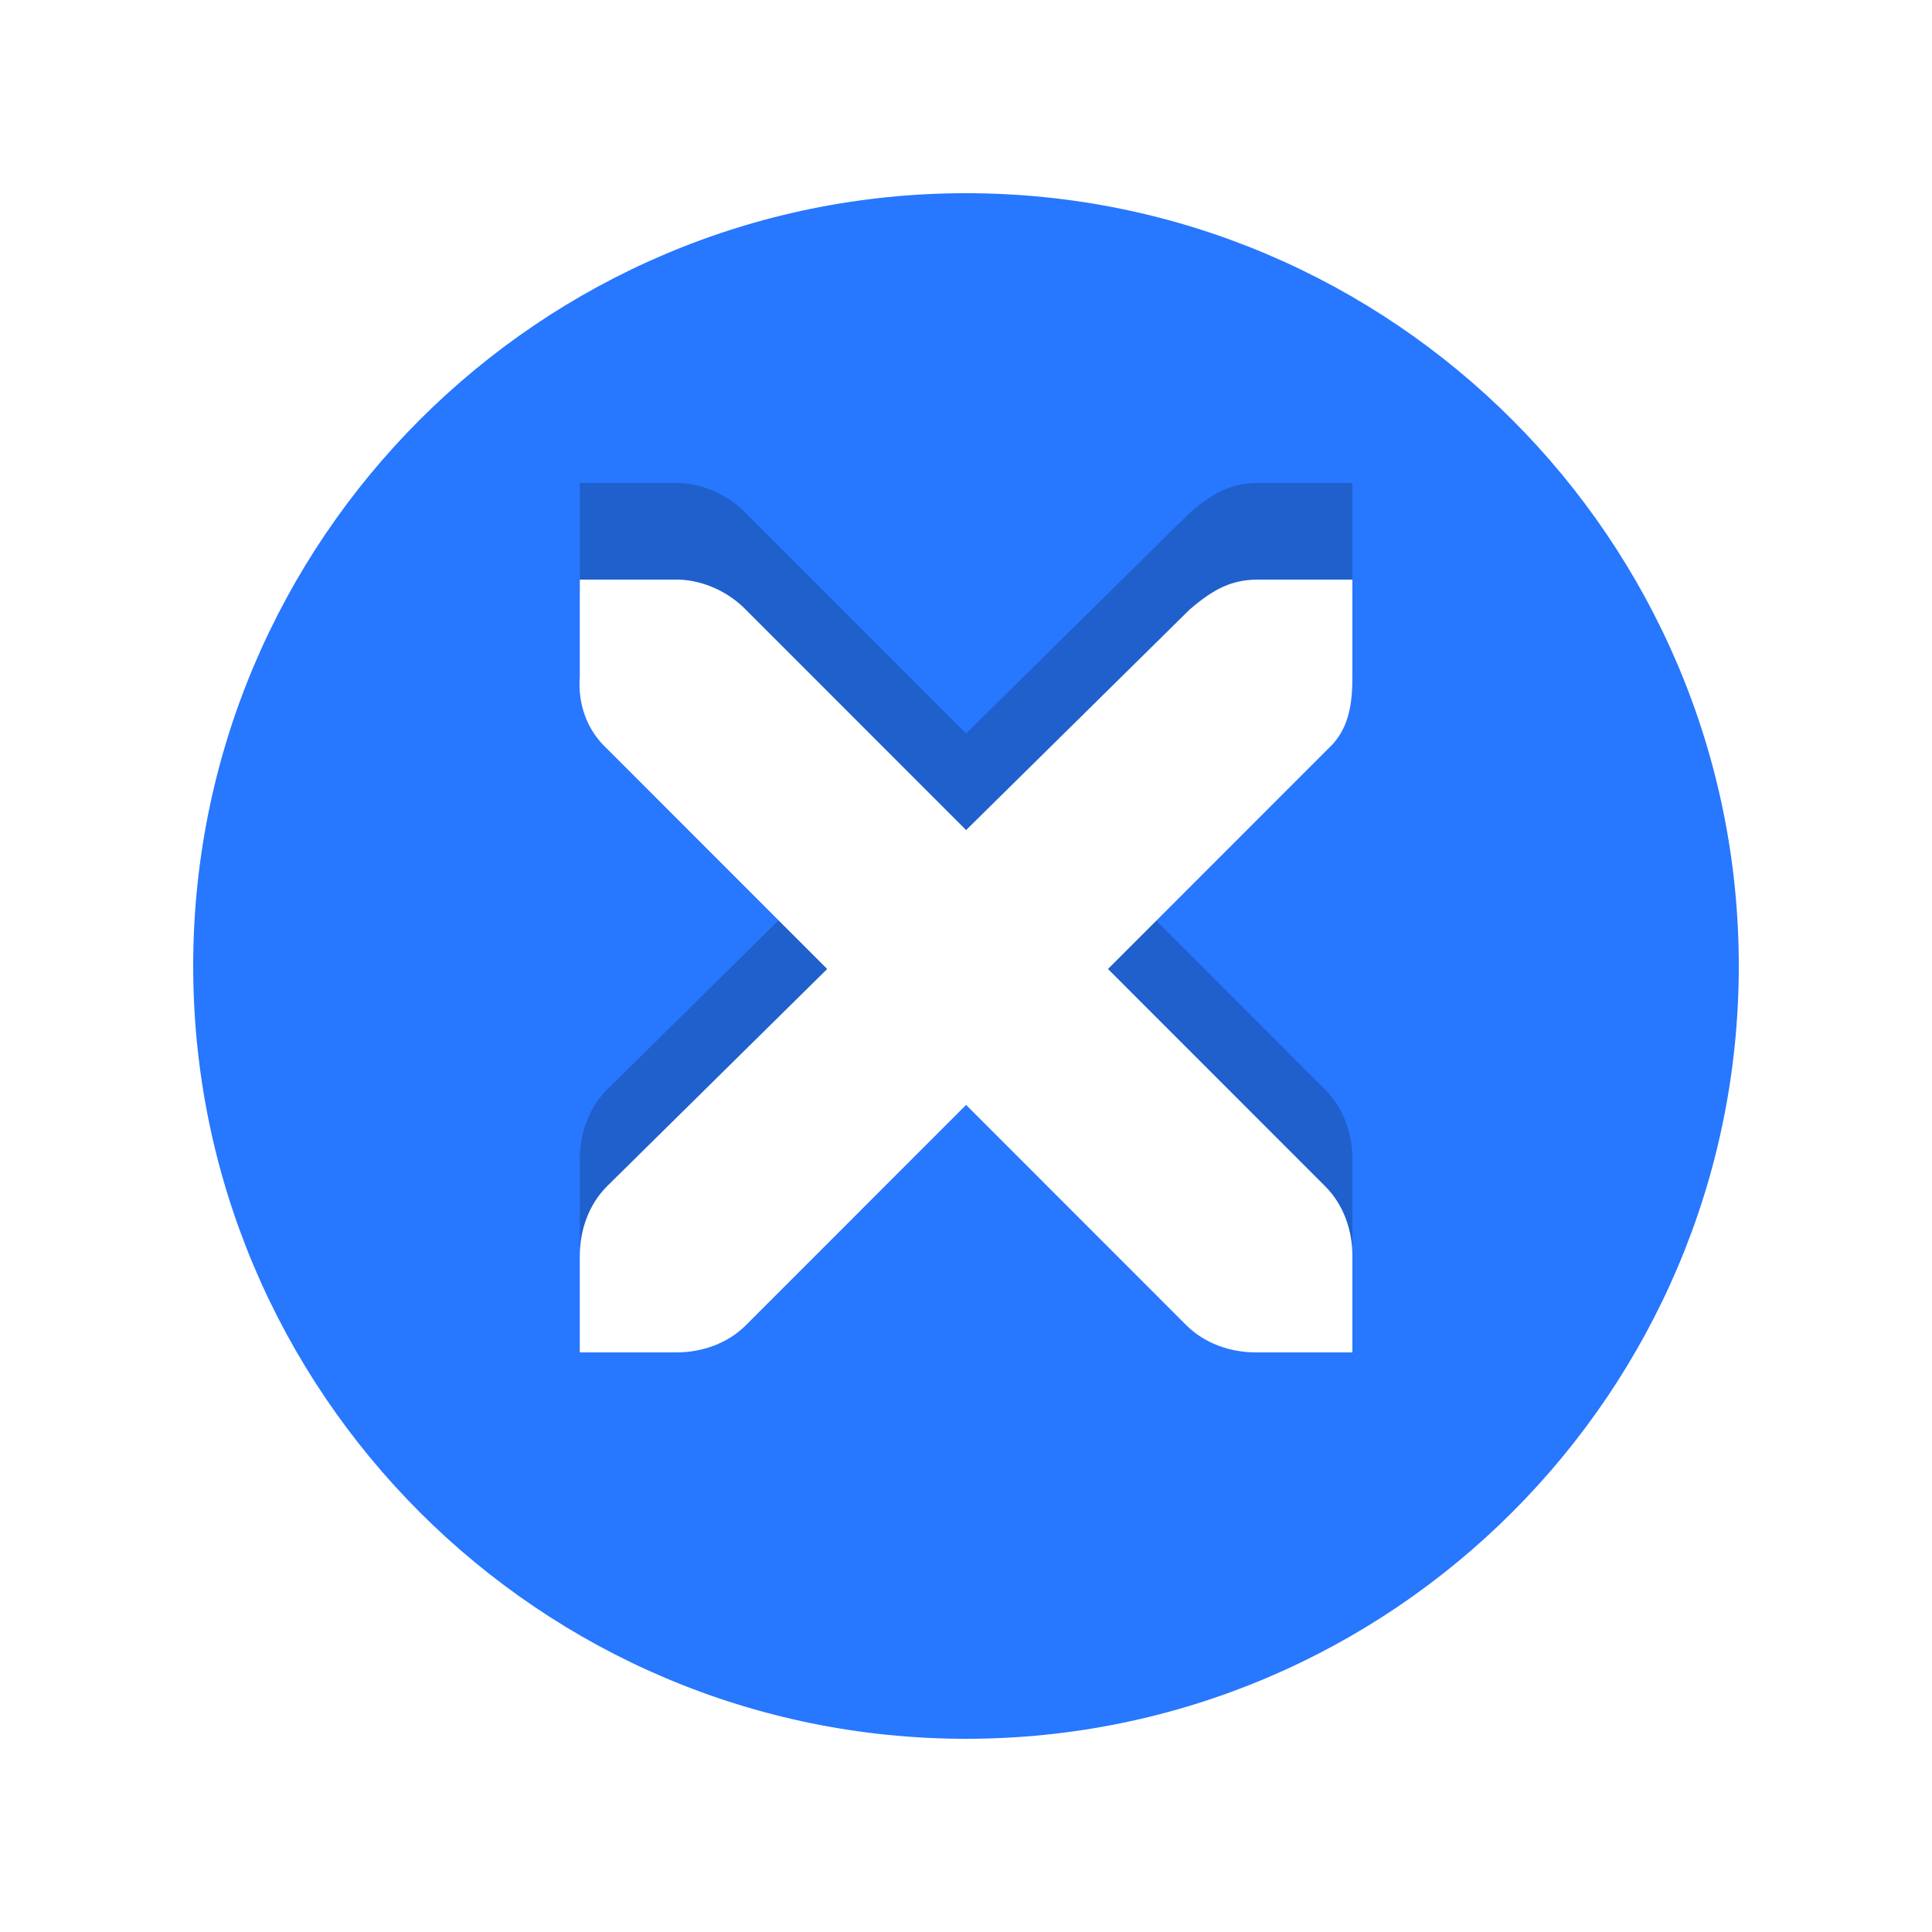
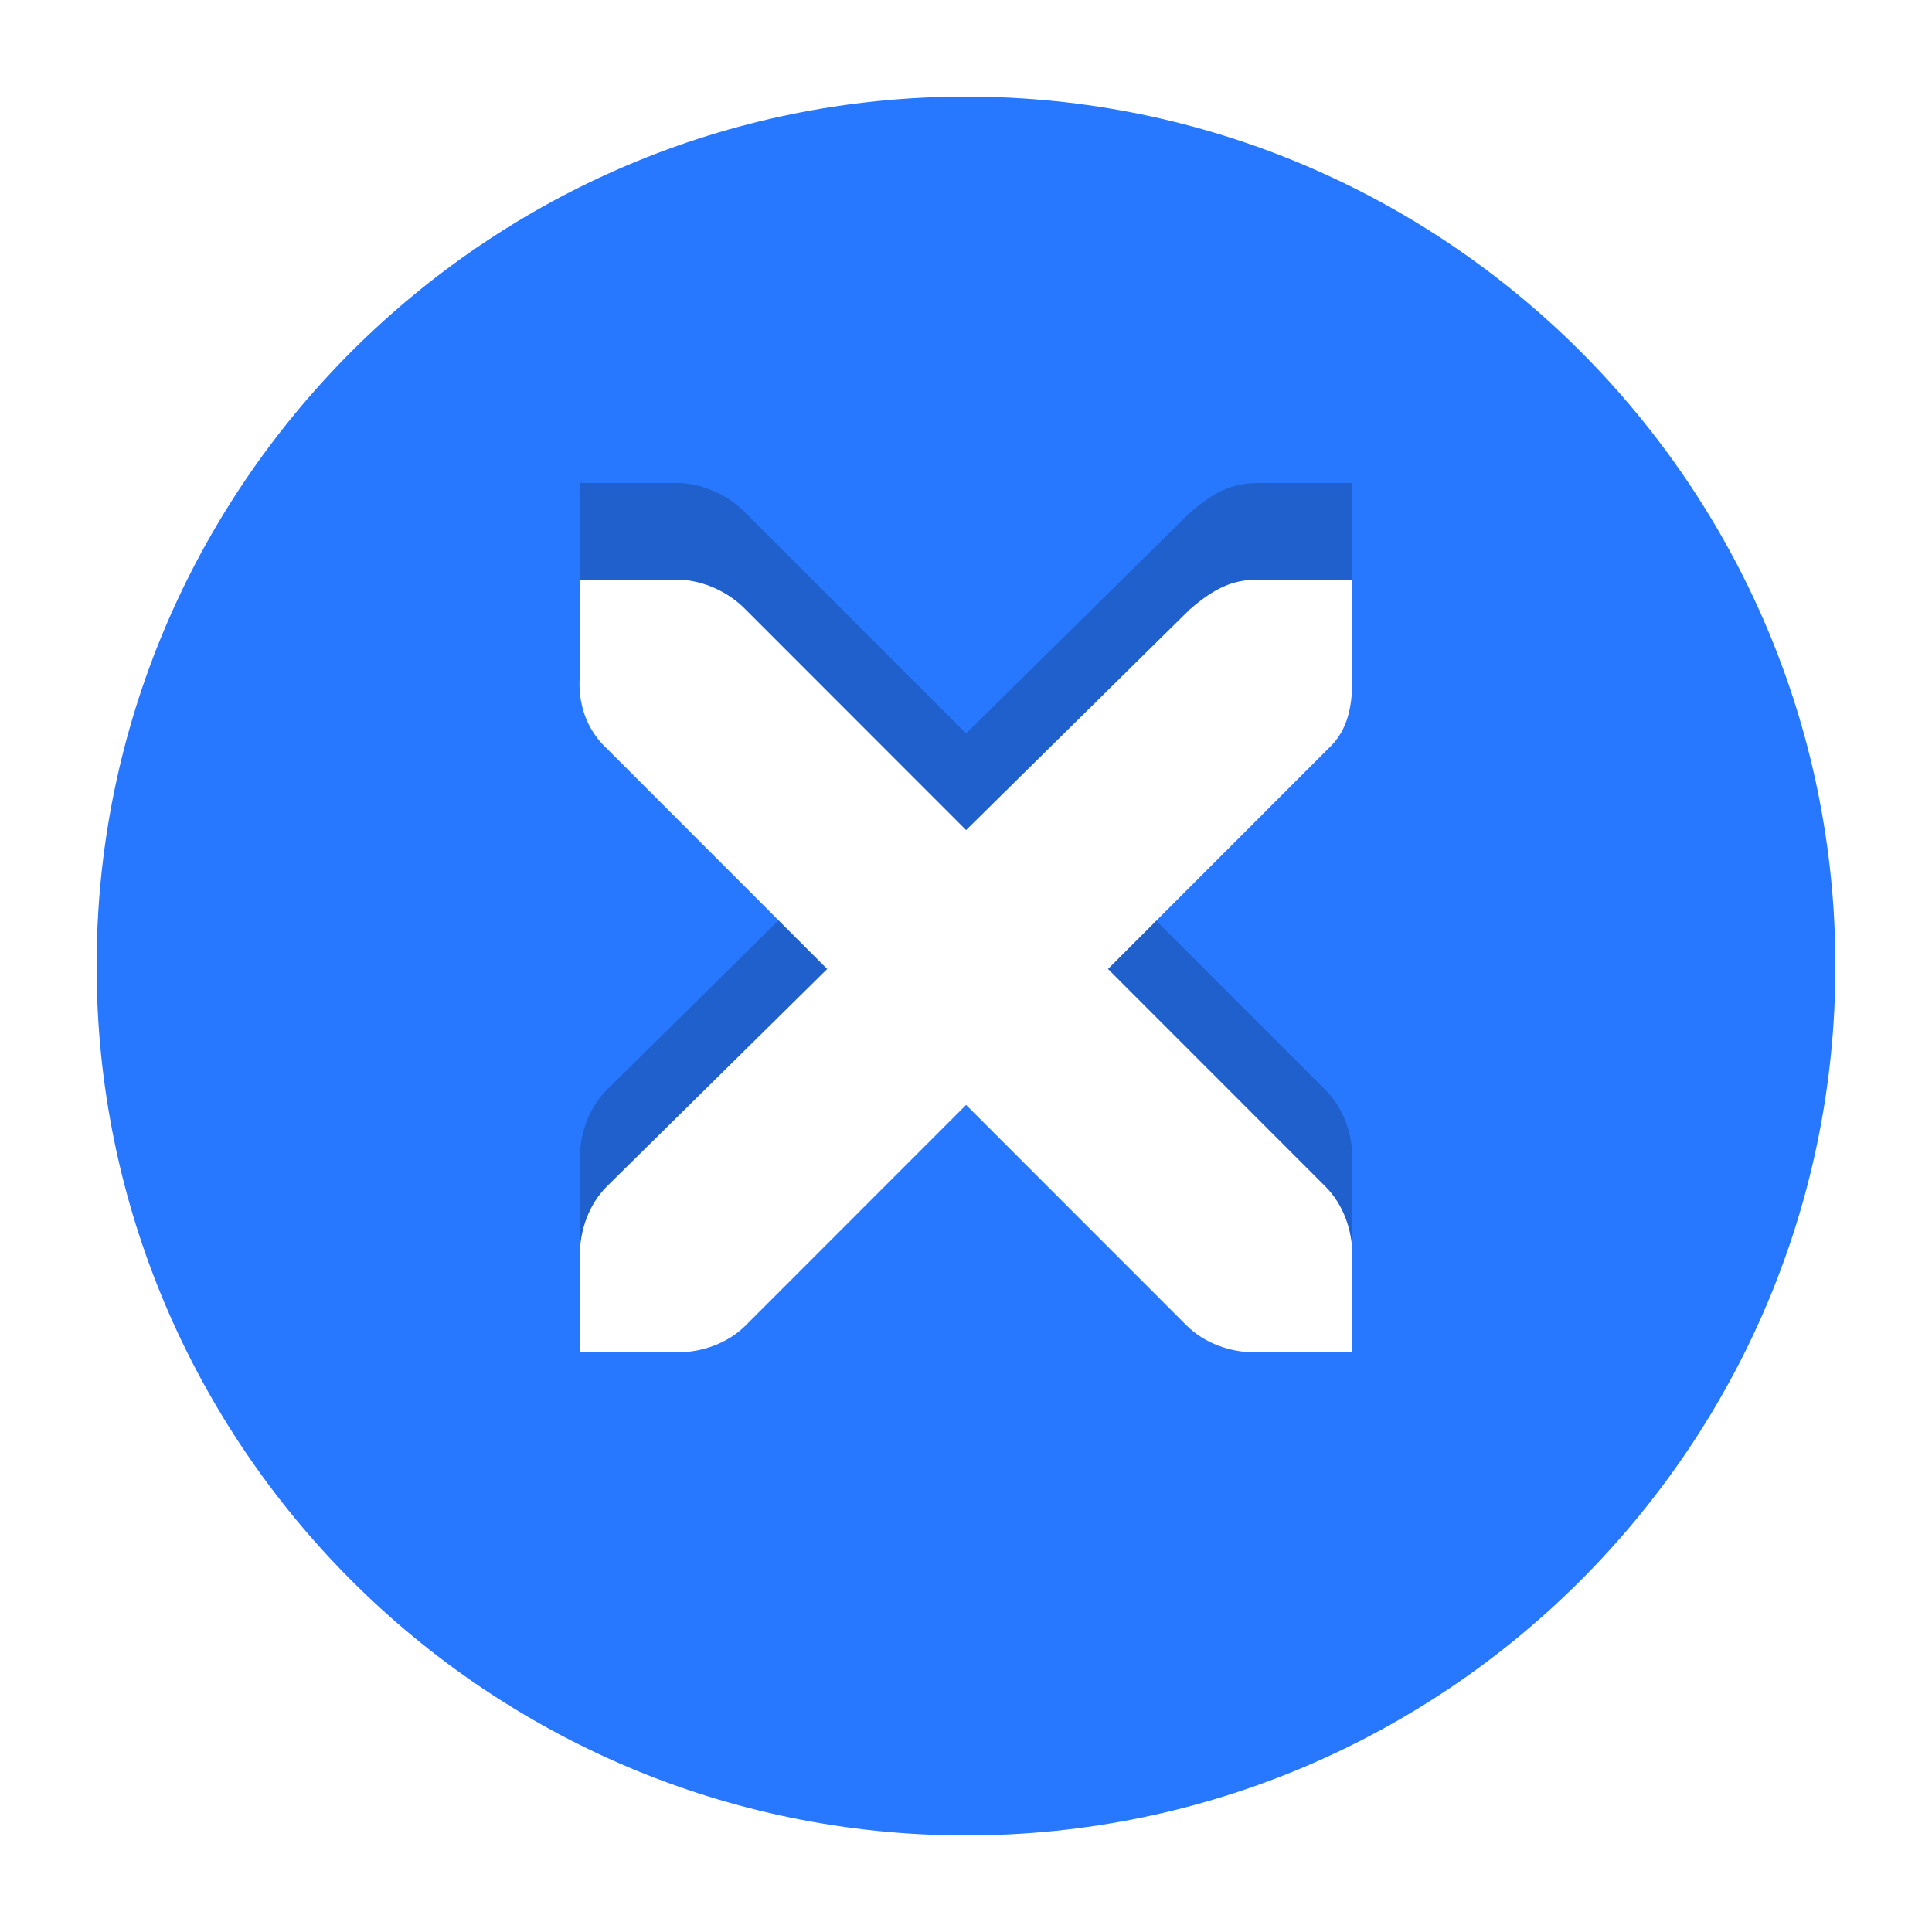
- <svg xmlns="http://www.w3.org/2000/svg" xmlns:xlink="http://www.w3.org/1999/xlink" version="1.1" viewBox="0 0 20 20" id="svg216" width="20" height="20">
-   <defs id="defs32">
+ <svg xmlns="http://www.w3.org/2000/svg" xmlns:xlink="http://www.w3.org/1999/xlink" version="1.1" viewBox="0 0 20 20" id="svg209" width="20" height="20">
+   <defs id="defs21">
    <linearGradient id="linearGradient1086">
-       <stop style="stop-color:#fff" offset="0" id="stop2" />
-       <stop style="stop-color:#fff" offset=".6" id="stop4" />
-       <stop style="stop-color:#bababa" offset="1" id="stop6" />
+       <stop stop-color="#fff" offset="0" id="stop2" />
+       <stop stop-color="#fff" offset=".6" id="stop4" />
+       <stop stop-color="#bababa" offset="1" id="stop6" />
    </linearGradient>
    <clipPath id="b">
-       <rect x="109.41" y="196.63" width="16" height="16" style="opacity:0.3;paint-order:normal" id="rect9" />
+       <rect x="109.41" y="196.63" width="16" height="16" opacity="0.3" id="rect9" />
    </clipPath>
    <clipPath id="a">
-       <rect x="9.5" y="178.85" width="5" height="28" style="opacity:0.539;fill:#ffffff;paint-order:normal" id="rect12" />
+       <rect x="9.5" y="178.85" width="5" height="28" fill="#ffffff" opacity="0.539" id="rect12" />
    </clipPath>
-     <radialGradient id="radialGradient1090-7-9" cx="19" cy="571.7" r="7.503" gradientTransform="matrix(1.2644,-4.7776e-7,4.7742e-7,1.2644,-5.0243,-117.62)" gradientUnits="userSpaceOnUse" xlink:href="#linearGradient1086" />
-     <radialGradient id="radialGradient1090-7-93" cx="19" cy="571.7" r="7.503" gradientTransform="matrix(1.2644,-4.7776e-7,4.7742e-7,1.2644,-5.0243,-84.617)" gradientUnits="userSpaceOnUse" xlink:href="#linearGradient1086" />
-     <filter id="filter4189-0" x="-0.048" y="-0.048" width="1.096" height="1.096" style="color-interpolation-filters:sRGB">
-       <feGaussianBlur stdDeviation="0.32" id="feGaussianBlur17" />
-     </filter>
-     <filter id="filter4189-1" x="-0.048" y="-0.048" width="1.096" height="1.096" style="color-interpolation-filters:sRGB">
-       <feGaussianBlur stdDeviation="0.32" id="feGaussianBlur20" />
-     </filter>
-     <filter id="filter4189-1-5" x="-0.048" y="-0.048" width="1.096" height="1.096" style="color-interpolation-filters:sRGB">
-       <feGaussianBlur stdDeviation="0.32" id="feGaussianBlur23" />
-     </filter>
-     <filter id="filter4189-1-0" x="-0.048" y="-0.048" width="1.096" height="1.096" style="color-interpolation-filters:sRGB">
-       <feGaussianBlur stdDeviation="0.32" id="feGaussianBlur26" />
-     </filter>
-     <radialGradient id="radialGradient1090-4-2" cx="19" cy="571.7" r="7.503" gradientTransform="matrix(1.2644,-4.7776e-7,4.7742e-7,1.2644,60.976,-117.62)" gradientUnits="userSpaceOnUse" xlink:href="#linearGradient1086" />
-     <radialGradient id="radialGradient1090-4-5" cx="19" cy="571.7" r="7.503" gradientTransform="matrix(1.2644,-4.7776e-7,4.7742e-7,1.2644,60.976,-84.618)" gradientUnits="userSpaceOnUse" xlink:href="#linearGradient1086" />
-     <radialGradient id="radialGradient1090-4-26" cx="19" cy="571.7" r="7.503" gradientTransform="matrix(1.2644,-4.7776e-7,4.7742e-7,1.2644,60.976,-84.616)" gradientUnits="userSpaceOnUse" xlink:href="#linearGradient1086" />
+     <radialGradient id="radialGradient1090-7-9" cx="19" cy="571.7" r="7.503" gradientTransform="matrix(1.433,-5.4148e-7,5.4109e-7,1.433,-8.2283,-213.91)" gradientUnits="userSpaceOnUse" xlink:href="#linearGradient1086" />
+     <radialGradient id="radialGradient1090-7-93" cx="19" cy="571.7" r="7.503" gradientTransform="matrix(1.433,-5.4148e-7,5.4109e-7,1.433,-8.2283,-180.9)" gradientUnits="userSpaceOnUse" xlink:href="#linearGradient1086" />
+     <radialGradient id="radialGradient1090-4-5" cx="19" cy="571.7" r="7.503" gradientTransform="matrix(1.4224,-5.3748e-7,5.371e-7,1.4224,57.973,-174.87)" gradientUnits="userSpaceOnUse" xlink:href="#linearGradient1086" />
+     <radialGradient id="radialGradient1090-4-5-7" cx="19" cy="571.7" r="7.503" gradientTransform="matrix(1.4224,-5.3748e-7,5.371e-7,1.4224,57.973,-207.87)" gradientUnits="userSpaceOnUse" xlink:href="#linearGradient1086" />
+     <radialGradient id="radialGradient1090-4-5-7-3" cx="19" cy="571.7" r="7.503" gradientTransform="matrix(1.4224,-5.3748e-7,5.371e-7,1.4224,57.973,-174.87)" gradientUnits="userSpaceOnUse" xlink:href="#linearGradient1086" />
+     <radialGradient id="radialGradient1090-4-5-7-5" cx="19" cy="571.7" r="7.503" gradientTransform="matrix(1.4224,-5.3748e-7,5.371e-7,1.4224,57.973,-207.87)" gradientUnits="userSpaceOnUse" xlink:href="#linearGradient1086" />
  </defs>
  <g id="close-active" transform="translate(-9,-561.36)">
-     <rect x="9" y="561.36" width="20" height="20" style="fill:#ffffff;stroke-width:0.714" id="rect34" />
-     <path transform="translate(0.99995,553.36)" d="m 18,10 c -4.412,0 -8,3.588 -8,8 0,4.412 3.588,8 8,8 4.412,0 8,-3.588 8,-8 0,-4.412 -3.588,-8 -8,-8 z" style="color:#000000;font-variant-ligatures:normal;font-variant-position:normal;font-variant-caps:normal;font-variant-numeric:normal;font-variant-alternates:normal;font-variant-east-asian:normal;font-feature-settings:normal;font-variation-settings:normal;text-indent:0;text-decoration:none;text-decoration-line:none;text-decoration-style:solid;text-decoration-color:#000000;text-transform:none;text-orientation:mixed;dominant-baseline:auto;white-space:normal;shape-padding:0;shape-margin:0;inline-size:0;isolation:auto;mix-blend-mode:normal;solid-color:#000000;fill:#2777ff;color-rendering:auto;image-rendering:auto;shape-rendering:auto;stop-color:#000000" id="path36" />
-     <path d="m 15.003,566.36 h 1 c 0.011,-1.4e-4 0.021,-4.8e-4 0.031,0 0.255,0.011 0.51,0.129 0.687,0.312 l 2.28,2.281 2.312,-2.281 c 0.266,-0.231 0.447,-0.305 0.687,-0.312 h 1 v 1 c 0,0.286 -0.034,0.551 -0.25,0.75 l -2.28,2.281 2.249,2.25 c 0.188,0.188 0.281,0.453 0.281,0.719 v 1 h -1 c -0.265,-10e-6 -0.53,-0.093 -0.719,-0.281 l -2.28,-2.281 -2.28,2.281 c -0.188,0.188 -0.453,0.281 -0.719,0.281 h -1 v -1 c 0,-0.265 0.093,-0.531 0.281,-0.719 l 2.28,-2.25 -2.28,-2.281 c -0.211,-0.195 -0.303,-0.469 -0.281,-0.75 v -1 z" style="color:#bebebe;text-indent:0;text-decoration:none;text-decoration-line:none;text-transform:none;opacity:0.199;stroke-width:1.333;enable-background:new" id="path38" />
-     <path d="m 15.003,567.36 h 1 c 0.011,-1.4e-4 0.021,-4.8e-4 0.031,0 0.255,0.011 0.51,0.129 0.687,0.312 l 2.28,2.281 2.312,-2.281 c 0.266,-0.231 0.447,-0.305 0.687,-0.312 h 1 v 1 c 0,0.286 -0.034,0.551 -0.25,0.75 l -2.28,2.281 2.249,2.25 c 0.188,0.188 0.281,0.453 0.281,0.719 v 1 h -1 c -0.265,-10e-6 -0.53,-0.093 -0.719,-0.281 l -2.28,-2.281 -2.28,2.281 c -0.188,0.188 -0.453,0.281 -0.719,0.281 h -1 v -1 c 0,-0.265 0.093,-0.531 0.281,-0.719 l 2.28,-2.25 -2.28,-2.281 c -0.211,-0.195 -0.303,-0.469 -0.281,-0.75 v -1 z" style="color:#bebebe;text-indent:0;text-decoration:none;text-decoration-line:none;text-transform:none;fill:#ffffff;stroke-width:1.333;enable-background:new" id="path40" />
+     <rect x="9" y="561.36" width="20" height="20" fill="#ffffff" stroke-width="0.714" id="rect23" />
+     <path d="m 19,562.36 c -4.964,0 -9,4.036 -9,9 0,4.964 4.036,9 9,9 4.964,0 9,-4.036 9,-9 0,-4.964 -4.036,-9 -9,-9 z" color="#000000" color-rendering="auto" dominant-baseline="auto" fill="#2777ff" image-rendering="auto" shape-rendering="auto" solid-color="#000000" stop-color="#000000" id="path25" />
+     <path d="m 15.003,566.36 h 1 c 0.011,-1.4e-4 0.021,-4.8e-4 0.031,0 0.255,0.011 0.51,0.129 0.687,0.312 l 2.28,2.281 2.312,-2.281 c 0.266,-0.231 0.447,-0.305 0.687,-0.312 h 1 v 1 c 0,0.286 -0.034,0.551 -0.25,0.75 l -2.28,2.281 2.249,2.25 c 0.188,0.188 0.281,0.453 0.281,0.719 v 1 h -1 c -0.265,-10e-6 -0.53,-0.093 -0.719,-0.281 l -2.28,-2.281 -2.28,2.281 c -0.188,0.188 -0.453,0.281 -0.719,0.281 h -1 v -1 c 0,-0.265 0.093,-0.531 0.281,-0.719 l 2.28,-2.25 -2.28,-2.281 c -0.211,-0.195 -0.303,-0.469 -0.281,-0.75 v -1 z" color="#bebebe" enable-background="new" opacity="0.199" stroke-width="1.333" id="path27" />
+     <path d="m 15.003,567.36 h 1 c 0.011,-1.4e-4 0.021,-4.8e-4 0.031,0 0.255,0.011 0.51,0.129 0.687,0.312 l 2.28,2.281 2.312,-2.281 c 0.266,-0.231 0.447,-0.305 0.687,-0.312 h 1 v 1 c 0,0.286 -0.034,0.551 -0.25,0.75 l -2.28,2.281 2.249,2.25 c 0.188,0.188 0.281,0.453 0.281,0.719 v 1 h -1 c -0.265,-10e-6 -0.53,-0.093 -0.719,-0.281 l -2.28,-2.281 -2.28,2.281 c -0.188,0.188 -0.453,0.281 -0.719,0.281 h -1 v -1 c 0,-0.265 0.093,-0.531 0.281,-0.719 l 2.28,-2.25 -2.28,-2.281 c -0.211,-0.195 -0.303,-0.469 -0.281,-0.75 v -1 z" color="#bebebe" enable-background="new" fill="#ffffff" stroke-width="1.333" id="path29" />
  </g>
</svg>
